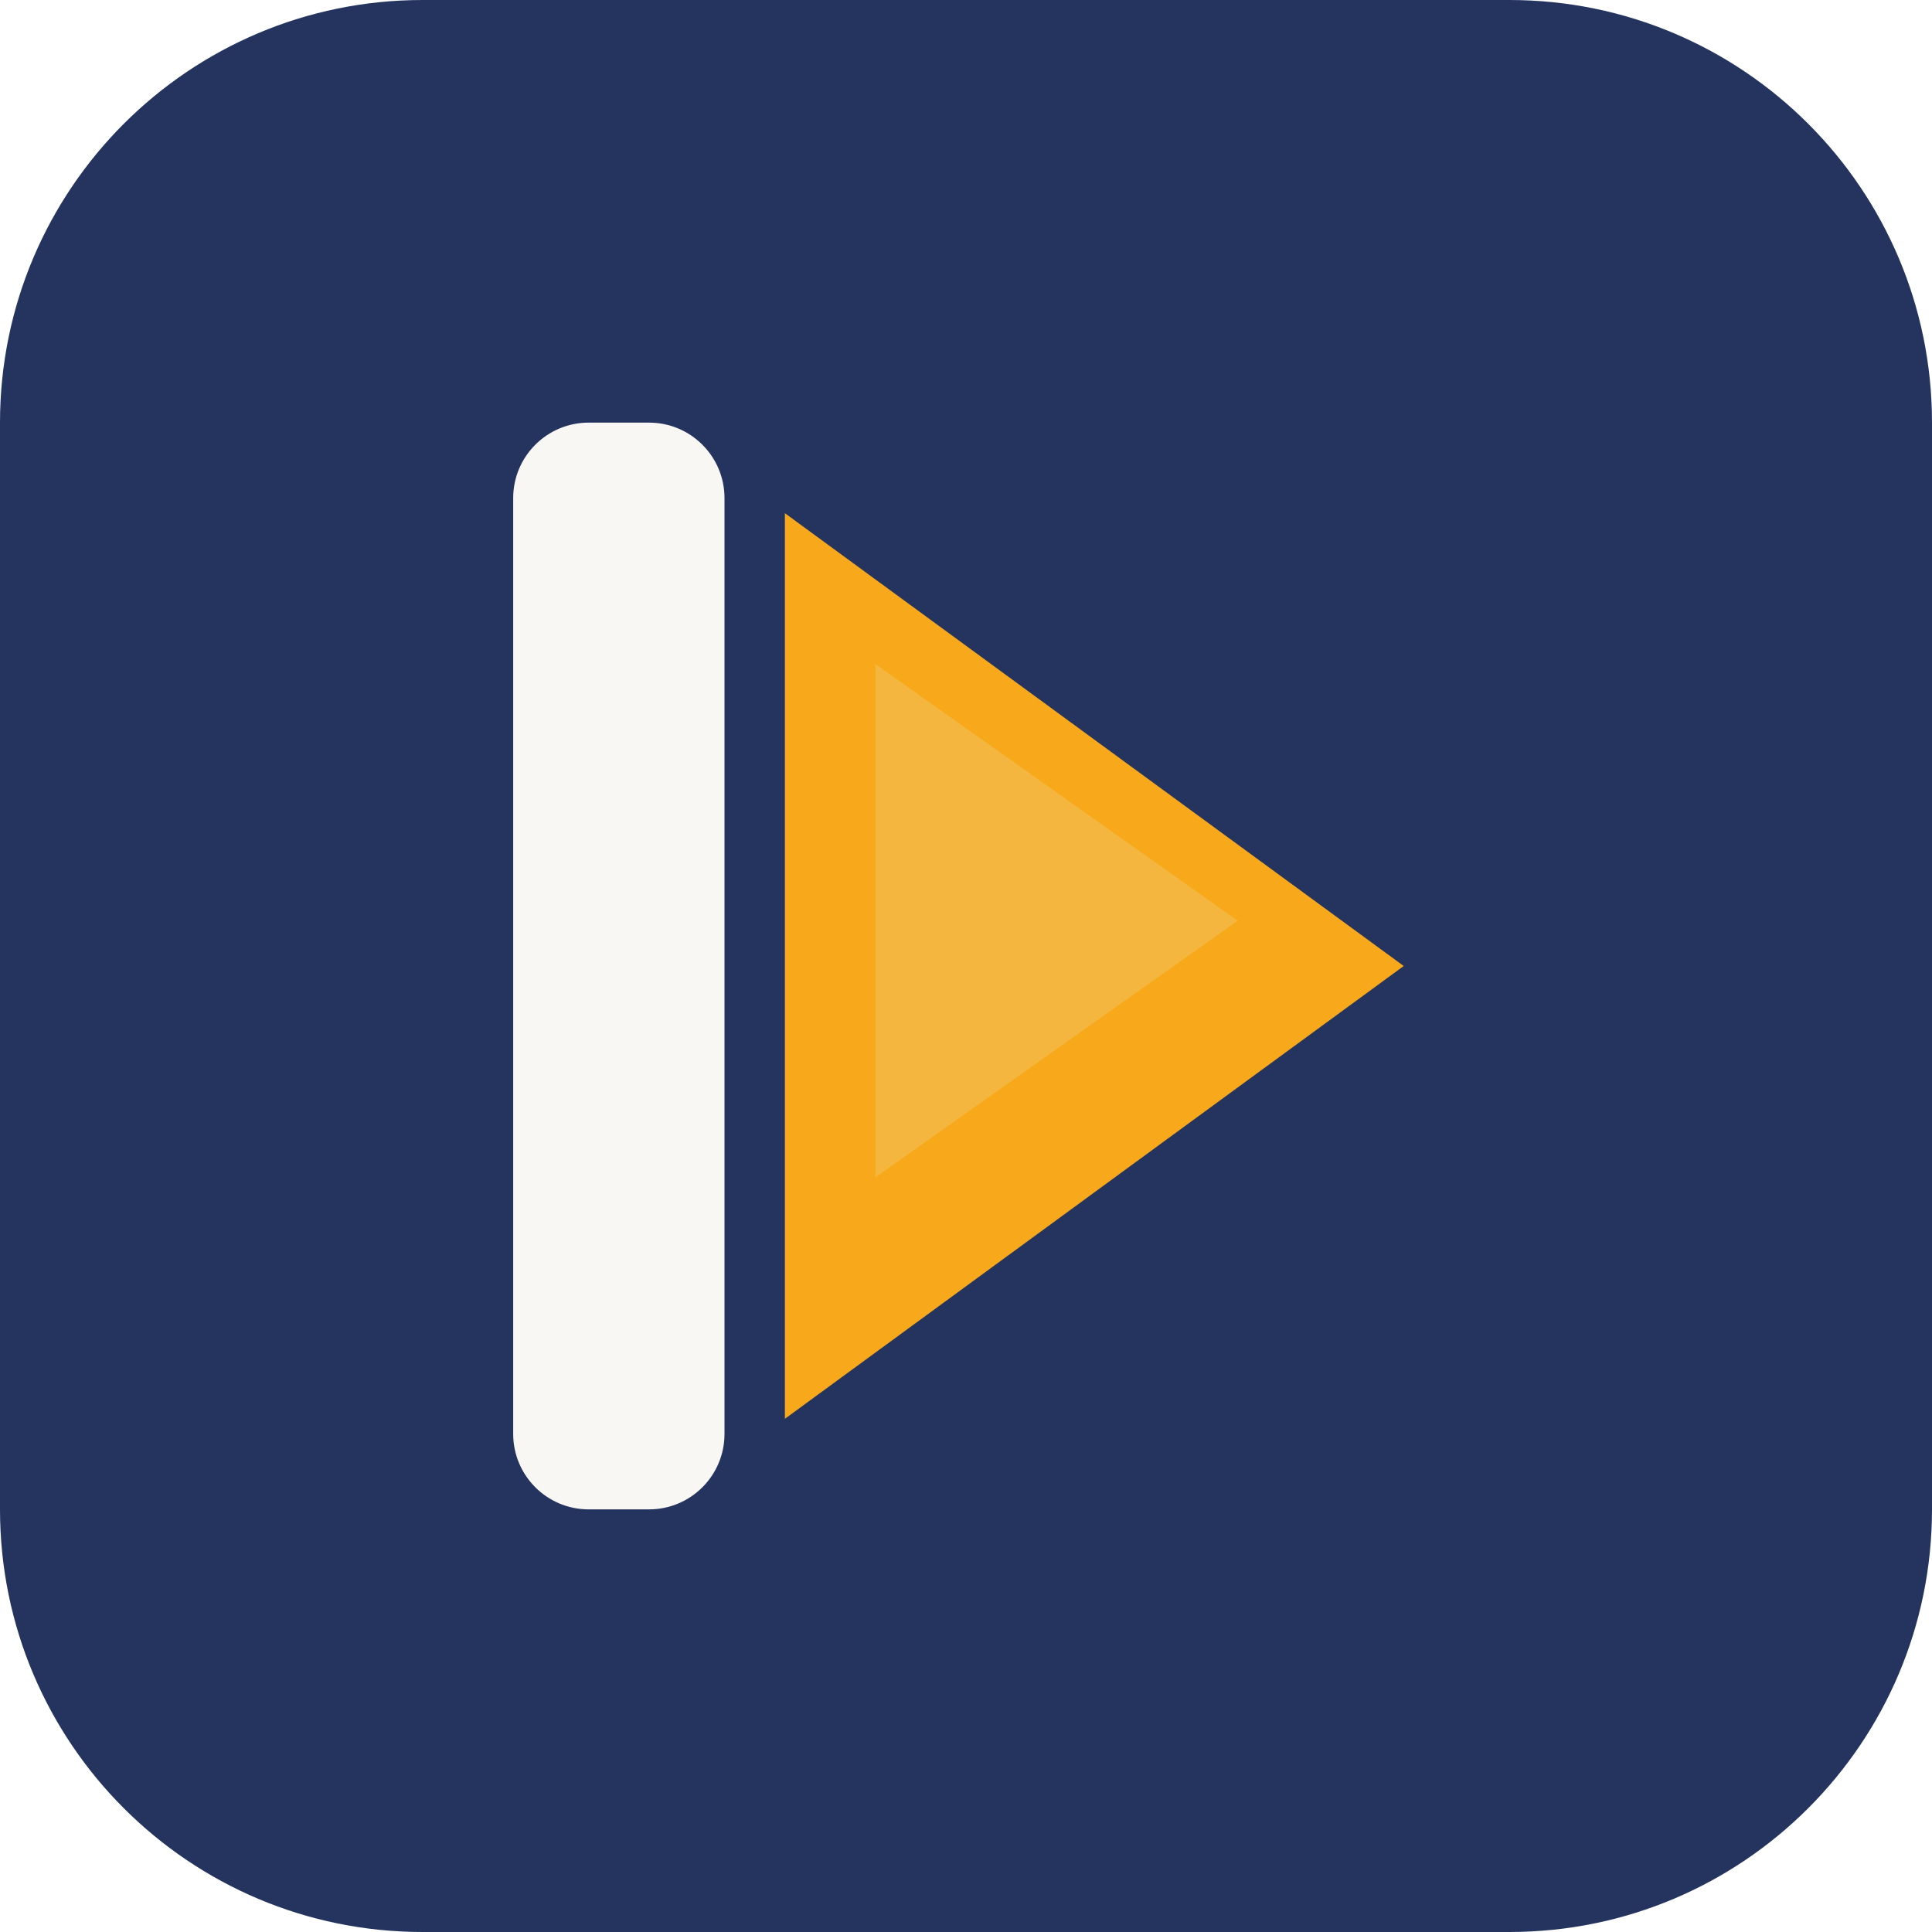
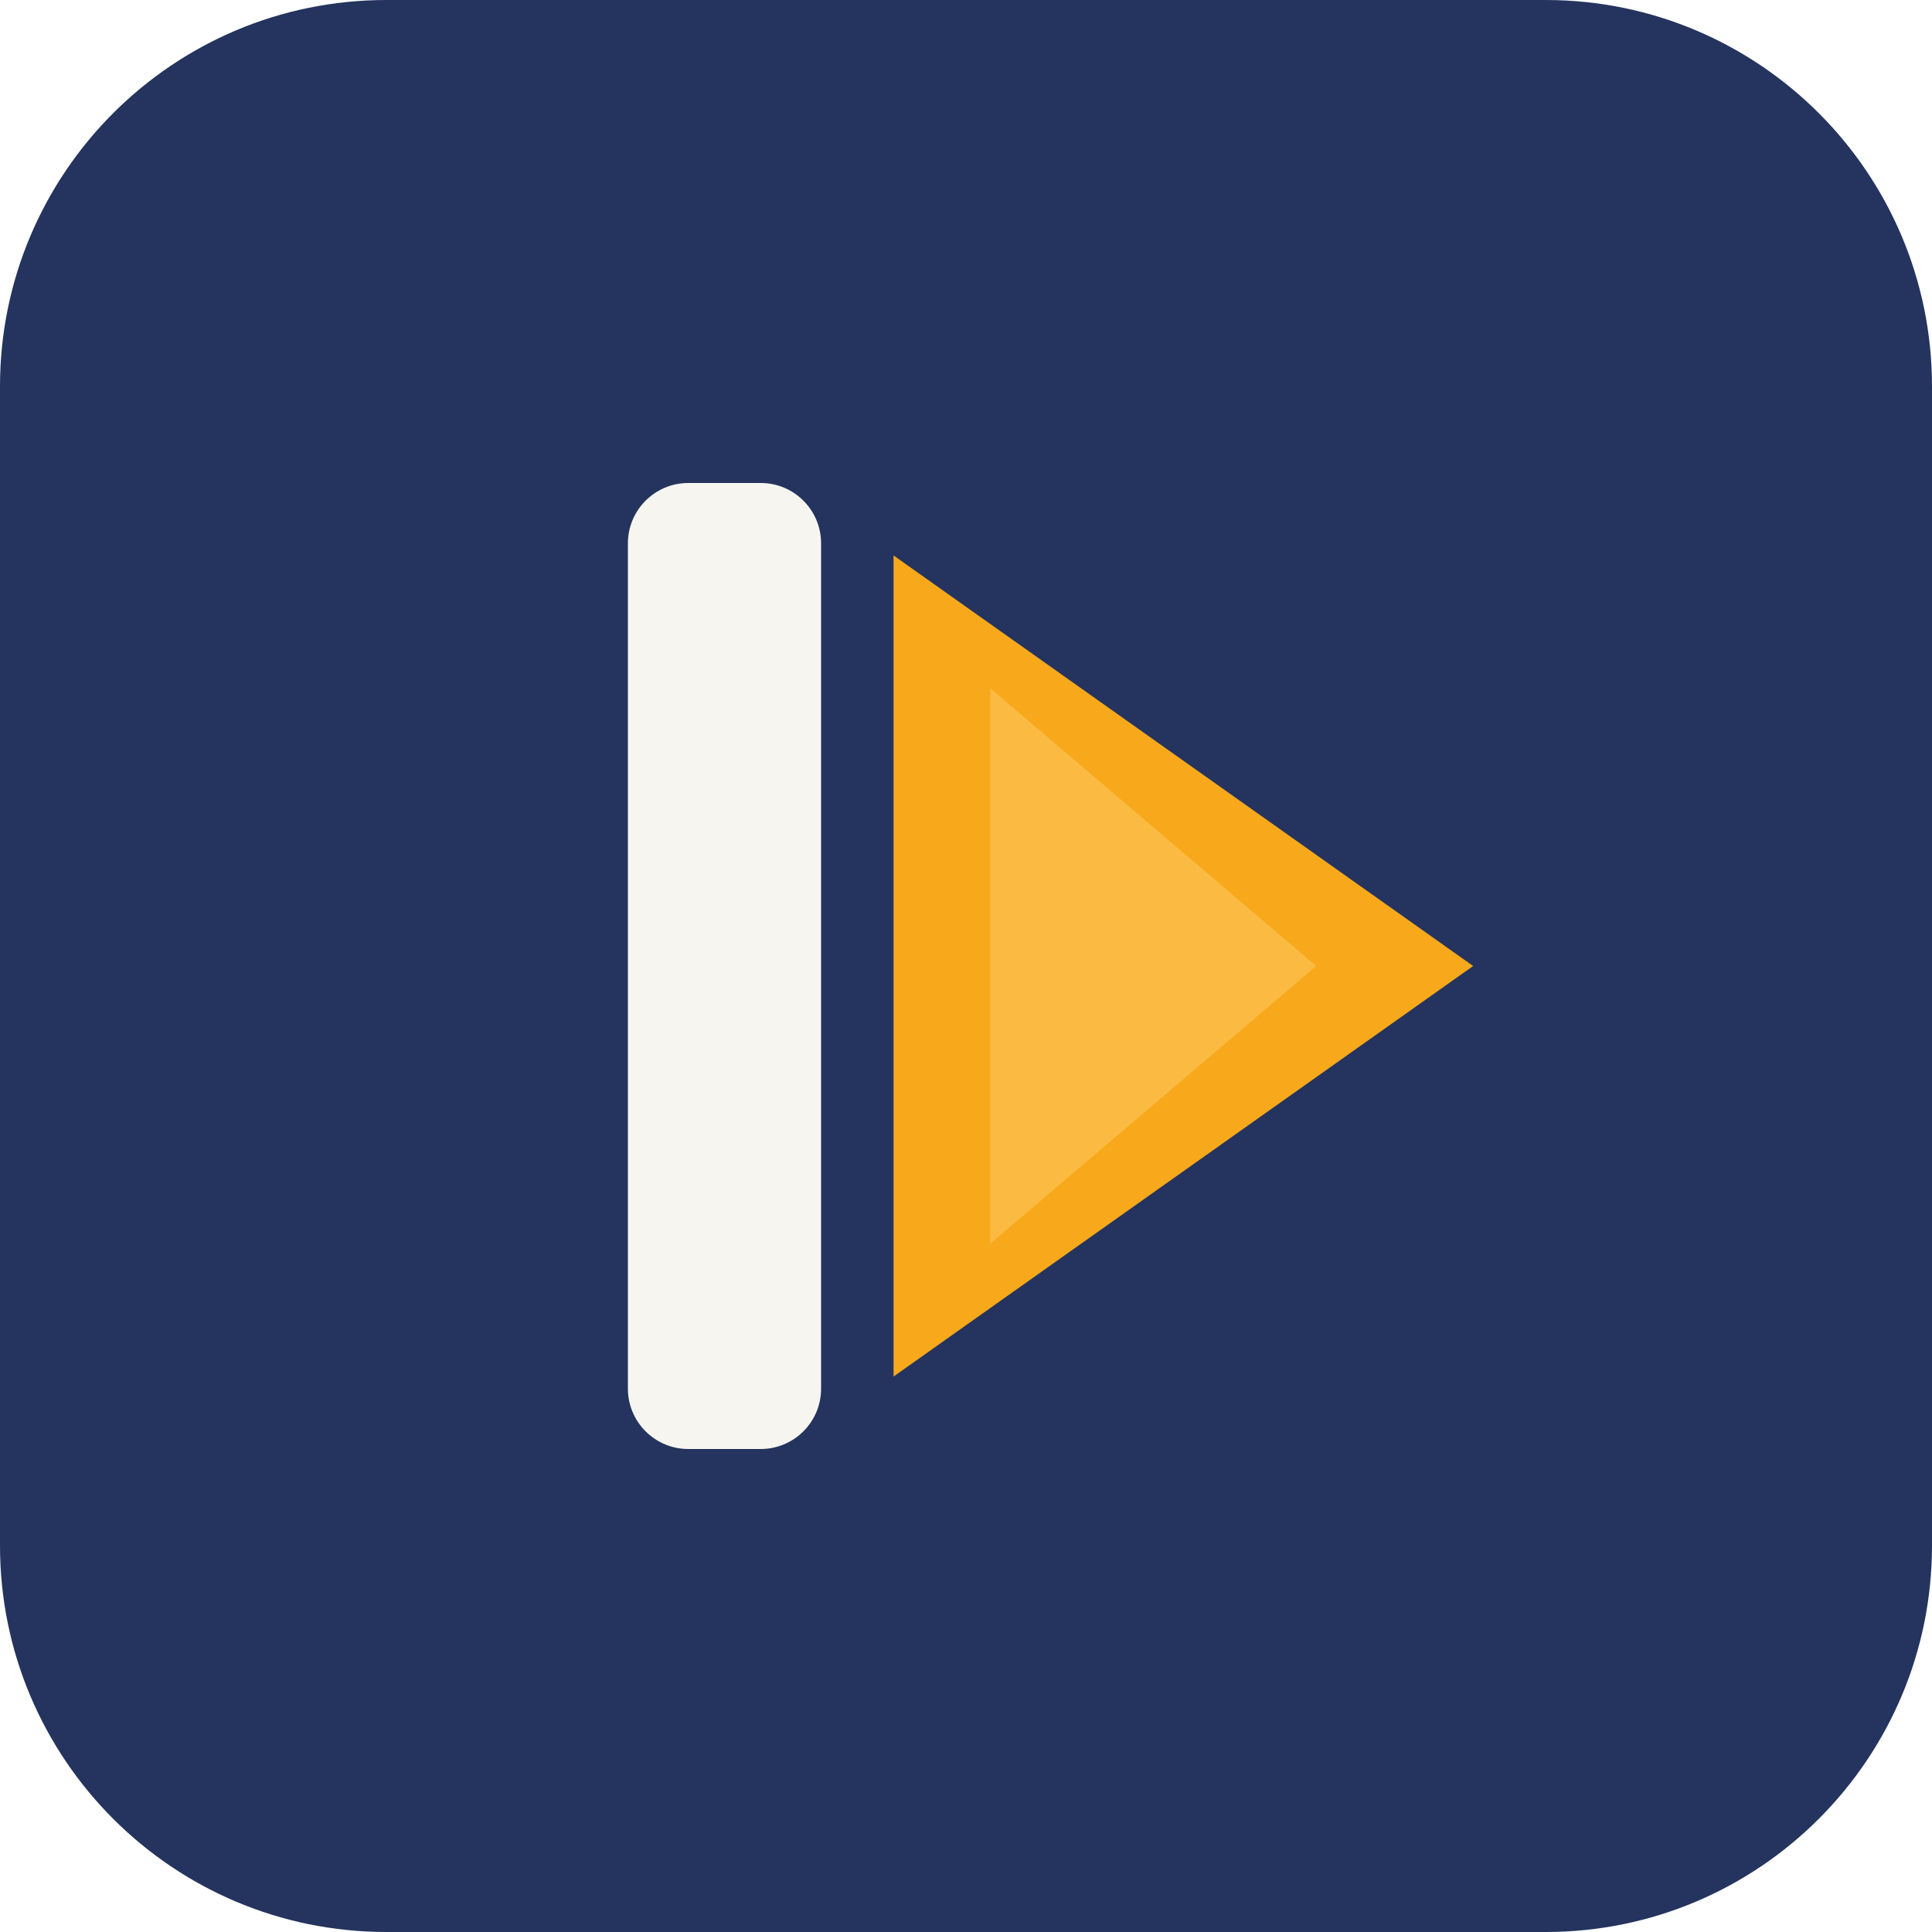
- <svg xmlns="http://www.w3.org/2000/svg" width="128" height="128" viewBox="0 0 128 128" fill="none">
-   <rect width="128" height="128" rx="28" fill="#24345E" />
-   <rect x="34" y="28" width="14" height="72" rx="5" fill="#F8F7F3" />
-   <path d="M52 34L93 64L52 94V34Z" fill="#F7A91B" />
-   <path d="M58 44L82 61L58 78V44Z" fill="#F4C15F" opacity="0.55" />
+ <svg xmlns="http://www.w3.org/2000/svg" width="160" height="160" viewBox="0 0 160 160" fill="none">
+   <rect width="160" height="160" rx="32" fill="#24345E" />
+   <rect x="52" y="40" width="16" height="80" rx="5" fill="#F6F5F0" />
+   <path d="M74 46L122 80L74 114V46Z" fill="#F7A91B" />
+   <path d="M82 57L109 80L82 103V57Z" fill="#FFD174" opacity="0.45" />
</svg>
